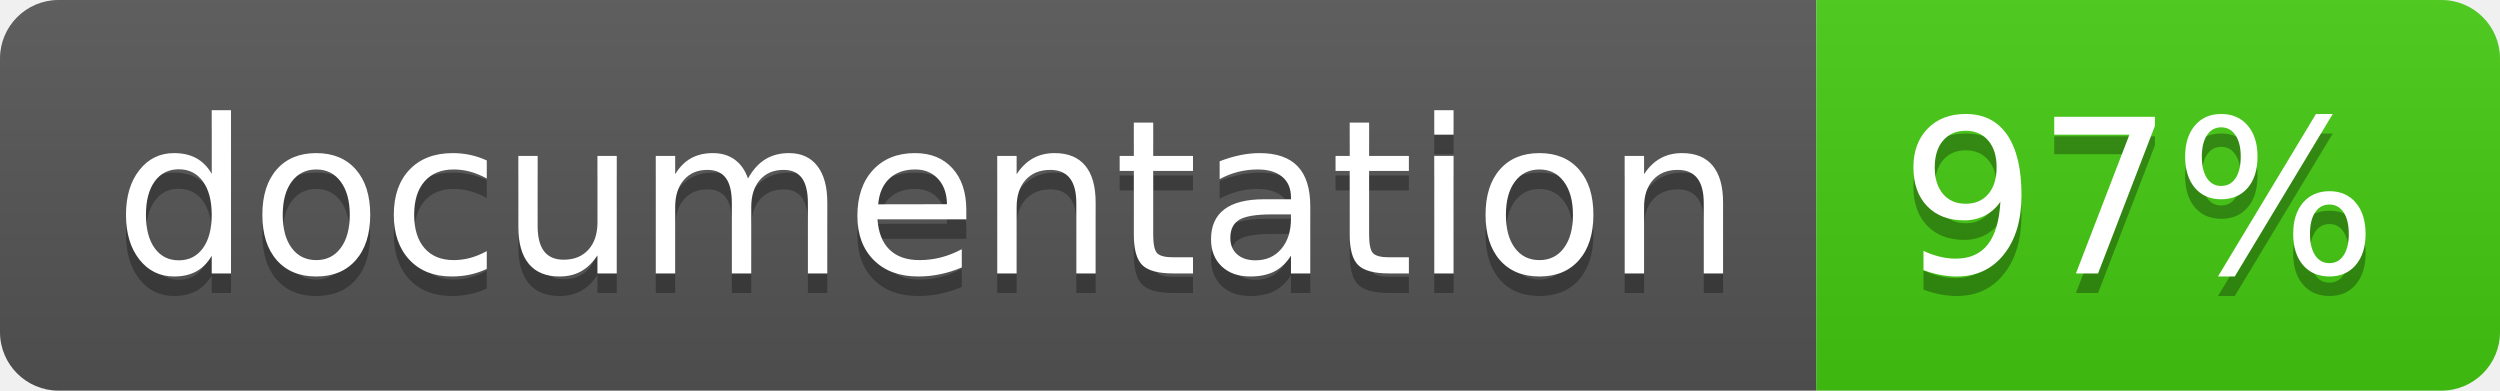
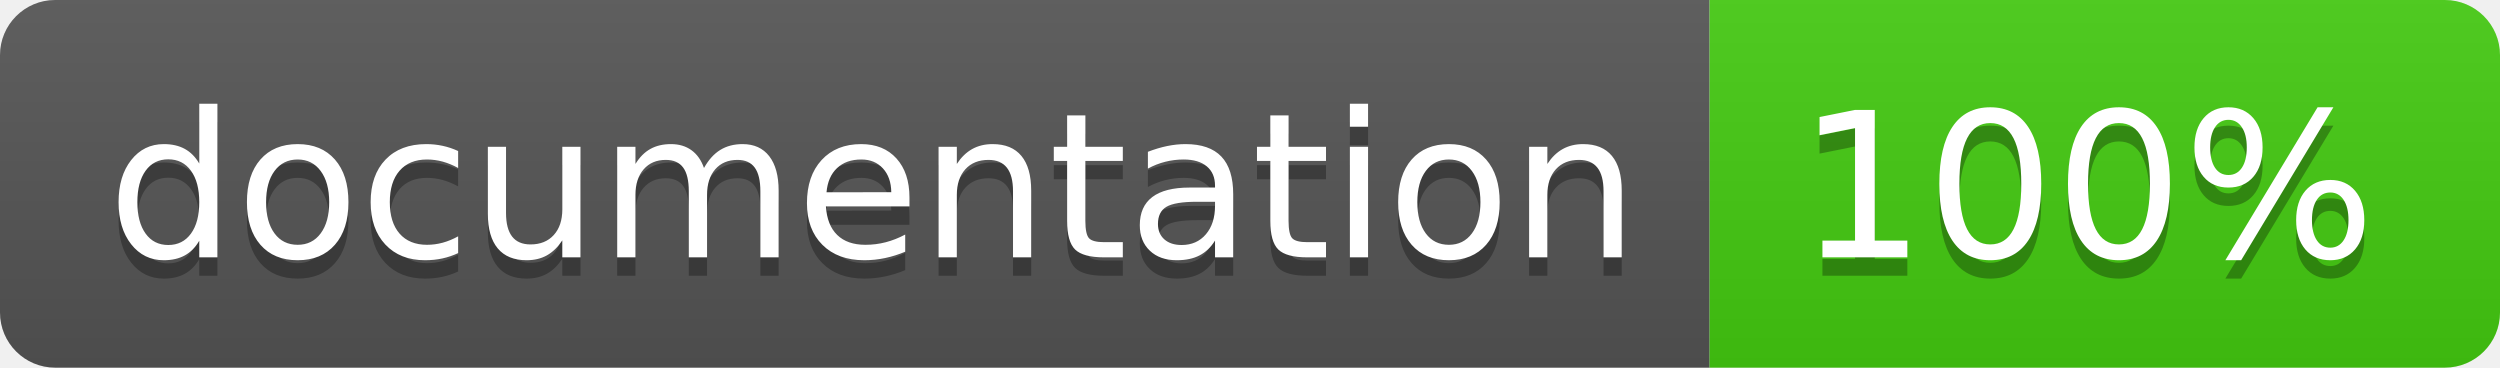
- <svg xmlns="http://www.w3.org/2000/svg" width="128" height="20">
+ <svg xmlns="http://www.w3.org/2000/svg" width="136" height="20">
  <linearGradient id="b" x2="0" y2="100%">
    <stop offset="0" stop-color="#bbb" stop-opacity=".1" />
    <stop offset="1" stop-opacity=".1" />
  </linearGradient>
  <clipPath id="a">
-     <rect width="128" height="20" rx="3" fill="#fff" />
+     <rect width="136" height="20" rx="3" fill="#fff" />
  </clipPath>
  <g clip-path="url(#a)">
    <path fill="#555" d="M0 0h93v20H0z" />
-     <path fill="#4c1" d="M93 0h35v20H93z" />
-     <path fill="url(#b)" d="M0 0h128v20H0z" />
+     <path fill="#4c1" d="M93 0h43v20H93z" />
+     <path fill="url(#b)" d="M0 0h136v20H0z" />
  </g>
  <g fill="#fff" text-anchor="middle" font-family="DejaVu Sans,Verdana,Geneva,sans-serif" font-size="110">
    <text x="475" y="150" fill="#010101" fill-opacity=".3" transform="scale(.1)" textLength="830">
      documentation
    </text>
    <text x="475" y="140" transform="scale(.1)" textLength="830">
      documentation
    </text>
-     <text x="1095" y="150" fill="#010101" fill-opacity=".3" transform="scale(.1)" textLength="250">
-       97%
+     <text x="1135" y="150" fill="#010101" fill-opacity=".3" transform="scale(.1)" textLength="330">
+       100%
    </text>
-     <text x="1095" y="140" transform="scale(.1)" textLength="250">
-       97%
+     <text x="1135" y="140" transform="scale(.1)" textLength="330">
+       100%
    </text>
  </g>
</svg>
